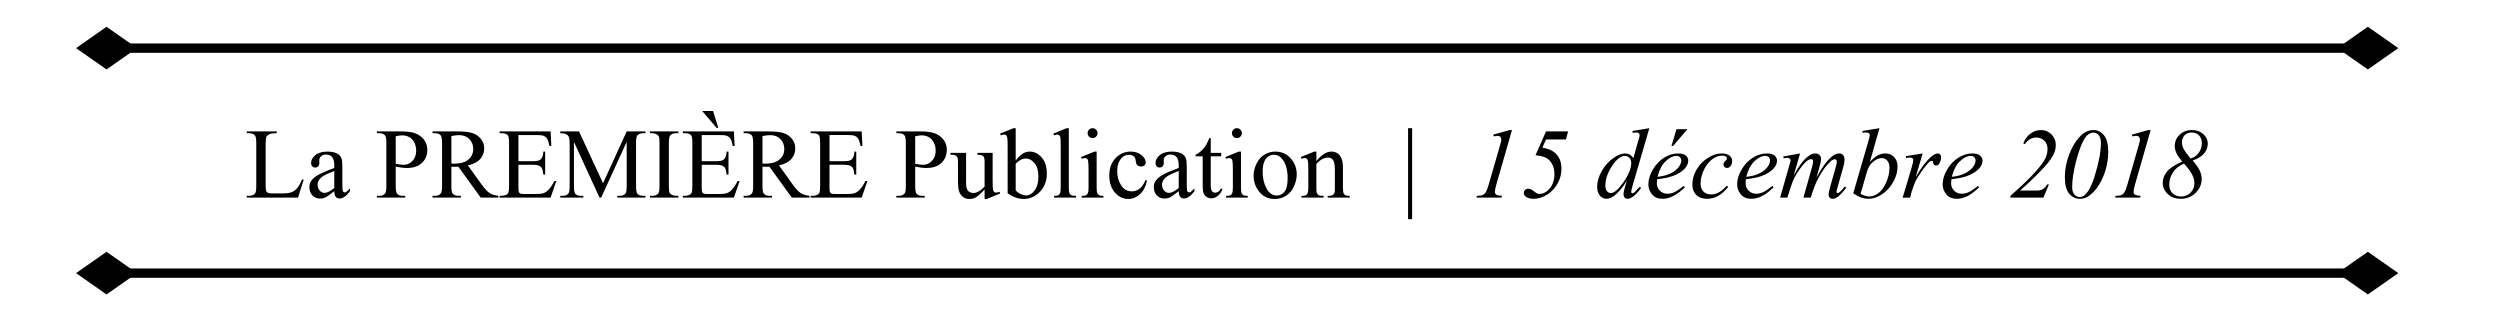
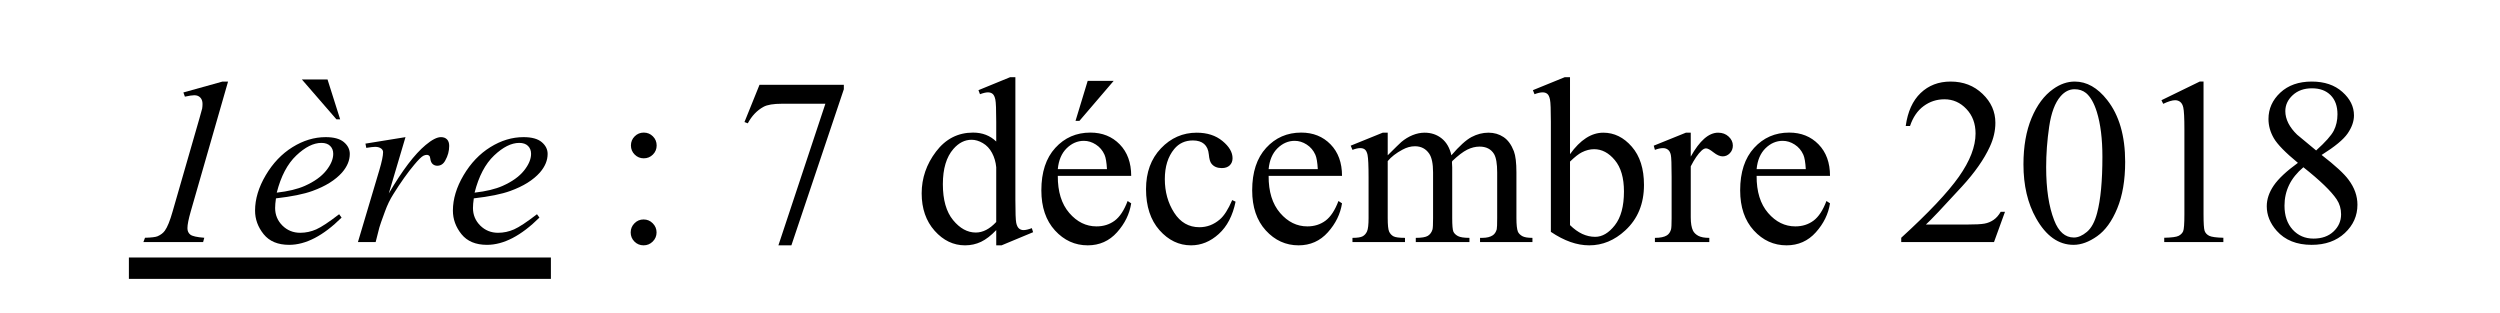
<svg xmlns="http://www.w3.org/2000/svg" version="1.1" viewBox="0.0 0.0 800.0 100.0" fill="none" stroke="none" stroke-linecap="square" stroke-miterlimit="10">
  <clipPath id="p.0">
    <path d="m0 0l800.0 0l0 100.0l-800.0 0l0 -100.0z" clip-rule="nonzero" />
  </clipPath>
  <g clip-path="url(#p.0)">
    <path fill="#000000" fill-opacity="0.0" d="m0 0l800.0 0l0 100.0l-800.0 0z" fill-rule="evenodd" />
-     <path fill="#000000" fill-opacity="0.0" d="m33.908 21.192l717.354 0l0 60.661l-717.354 0z" fill-rule="evenodd" />
-     <path fill="#000000" d="m96.663 57.383l0.516 0.109l-1.812 5.75l-16.406 0l0 -0.578l0.797 0q1.344 0 1.922 -0.875q0.328 -0.5 0.328 -2.312l0 -13.672q0 -1.984 -0.438 -2.484q-0.609 -0.688 -1.812 -0.688l-0.797 0l0 -0.578l9.594 0l0 0.578q-1.688 -0.016 -2.375 0.312q-0.672 0.328 -0.922 0.828q-0.25 0.5 -0.25 2.391l0 13.312q0 1.297 0.25 1.781q0.188 0.328 0.578 0.484q0.391 0.156 2.438 0.156l1.547 0q2.438 0 3.422 -0.359q0.984 -0.359 1.797 -1.266q0.812 -0.922 1.625 -2.891zm10.312 3.797q-2.203 1.703 -2.766 1.969q-0.844 0.391 -1.797 0.391q-1.484 0 -2.453 -1.016q-0.953 -1.016 -0.953 -2.672q0 -1.047 0.469 -1.812q0.641 -1.062 2.219 -2.0q1.594 -0.938 5.281 -2.281l0 -0.562q0 -2.141 -0.688 -2.938q-0.672 -0.797 -1.969 -0.797q-0.984 0 -1.562 0.531q-0.594 0.531 -0.594 1.219l0.031 0.906q0 0.719 -0.375 1.109q-0.359 0.391 -0.953 0.391q-0.578 0 -0.953 -0.406q-0.359 -0.406 -0.359 -1.109q0 -1.344 1.375 -2.469q1.375 -1.125 3.859 -1.125q1.906 0 3.125 0.641q0.922 0.484 1.359 1.516q0.281 0.672 0.281 2.75l0 4.859q0 2.047 0.078 2.516q0.078 0.453 0.25 0.609q0.188 0.156 0.422 0.156q0.25 0 0.438 -0.109q0.328 -0.203 1.266 -1.141l0 0.875q-1.75 2.344 -3.344 2.344q-0.766 0 -1.219 -0.531q-0.453 -0.531 -0.469 -1.812zm0 -1.016l0 -5.453q-2.359 0.938 -3.047 1.328q-1.234 0.688 -1.766 1.438q-0.531 0.75 -0.531 1.641q0 1.125 0.672 1.875q0.672 0.734 1.547 0.734q1.188 0 3.125 -1.562zm19.656 -6.844l0 6.172q0 2.0 0.438 2.484q0.594 0.688 1.797 0.688l0.812 0l0 0.578l-9.078 0l0 -0.578l0.797 0q1.344 0 1.922 -0.875q0.312 -0.484 0.312 -2.297l0 -13.688q0 -2.0 -0.422 -2.484q-0.609 -0.688 -1.812 -0.688l-0.797 0l0 -0.578l7.766 0q2.844 0 4.484 0.594q1.641 0.578 2.766 1.969q1.125 1.391 1.125 3.297q0 2.594 -1.719 4.219q-1.703 1.625 -4.828 1.625q-0.766 0 -1.656 -0.109q-0.891 -0.109 -1.906 -0.328zm0 -0.891q0.828 0.156 1.469 0.234q0.641 0.078 1.094 0.078q1.625 0 2.797 -1.25q1.188 -1.266 1.188 -3.266q0 -1.375 -0.562 -2.547q-0.562 -1.188 -1.594 -1.766q-1.031 -0.594 -2.344 -0.594q-0.797 0 -2.047 0.297l0 8.812zm32.859 10.812l-5.656 0l-7.172 -9.906q-0.797 0.031 -1.297 0.031q-0.203 0 -0.438 0q-0.234 -0.016 -0.484 -0.031l0 6.156q0 2.0 0.438 2.484q0.594 0.688 1.781 0.688l0.828 0l0 0.578l-9.078 0l0 -0.578l0.797 0q1.344 0 1.922 -0.875q0.328 -0.484 0.328 -2.297l0 -13.688q0 -2.0 -0.438 -2.484q-0.609 -0.688 -1.812 -0.688l-0.797 0l0 -0.578l7.719 0q3.375 0 4.969 0.5q1.609 0.484 2.719 1.812q1.125 1.312 1.125 3.141q0 1.953 -1.281 3.391q-1.266 1.438 -3.938 2.031l4.375 6.078q1.5 2.094 2.578 2.781q1.078 0.688 2.812 0.875l0 0.578zm-15.047 -10.891q0.297 0 0.516 0.016q0.219 0 0.359 0q3.031 0 4.562 -1.312q1.547 -1.312 1.547 -3.344q0 -1.984 -1.25 -3.219q-1.234 -1.25 -3.281 -1.25q-0.906 0 -2.453 0.297l0 8.812zm21.453 -9.141l0 8.375l4.656 0q1.812 0 2.422 -0.547q0.812 -0.719 0.906 -2.531l0.578 0l0 7.375l-0.578 0q-0.219 -1.547 -0.438 -1.984q-0.281 -0.547 -0.922 -0.859q-0.641 -0.312 -1.969 -0.312l-4.656 0l0 6.984q0 1.406 0.125 1.719q0.125 0.297 0.438 0.484q0.312 0.172 1.188 0.172l3.594 0q1.797 0 2.609 -0.25q0.812 -0.25 1.562 -0.984q0.969 -0.969 1.984 -2.922l0.625 0l-1.828 5.312l-16.328 0l0 -0.578l0.75 0q0.75 0 1.422 -0.359q0.5 -0.25 0.672 -0.75q0.188 -0.5 0.188 -2.047l0 -13.766q0 -2.016 -0.406 -2.484q-0.562 -0.625 -1.875 -0.625l-0.75 0l0 -0.578l16.328 0l0.234 4.641l-0.609 0q-0.328 -1.672 -0.734 -2.297q-0.391 -0.625 -1.172 -0.953q-0.625 -0.234 -2.203 -0.234l-5.812 0zm25.953 20.031l-8.188 -17.828l0 14.156q0 1.953 0.422 2.438q0.578 0.656 1.828 0.656l0.75 0l0 0.578l-7.375 0l0 -0.578l0.75 0q1.344 0 1.906 -0.812q0.344 -0.5 0.344 -2.281l0 -13.844q0 -1.406 -0.312 -2.031q-0.219 -0.453 -0.812 -0.75q-0.578 -0.312 -1.875 -0.312l0 -0.578l6.0 0l7.688 16.578l7.562 -16.578l6.0 0l0 0.578l-0.734 0q-1.359 0 -1.922 0.812q-0.344 0.5 -0.344 2.281l0 13.844q0 1.953 0.438 2.438q0.578 0.656 1.828 0.656l0.734 0l0 0.578l-9.0 0l0 -0.578l0.75 0q1.359 0 1.906 -0.812q0.344 -0.5 0.344 -2.281l0 -14.156l-8.172 17.828l-0.516 0zm25.234 -0.578l0 0.578l-9.078 0l0 -0.578l0.75 0q1.312 0 1.906 -0.766q0.375 -0.5 0.375 -2.406l0 -13.688q0 -1.609 -0.203 -2.125q-0.156 -0.391 -0.641 -0.672q-0.688 -0.375 -1.438 -0.375l-0.75 0l0 -0.578l9.078 0l0 0.578l-0.766 0q-1.297 0 -1.891 0.766q-0.391 0.5 -0.391 2.406l0 13.688q0 1.609 0.203 2.125q0.156 0.391 0.656 0.672q0.672 0.375 1.422 0.375l0.766 0zm7.469 -19.453l0 8.375l4.656 0q1.812 0 2.422 -0.547q0.812 -0.719 0.906 -2.531l0.578 0l0 7.375l-0.578 0q-0.219 -1.547 -0.438 -1.984q-0.281 -0.547 -0.922 -0.859q-0.641 -0.312 -1.969 -0.312l-4.656 0l0 6.984q0 1.406 0.125 1.719q0.125 0.297 0.438 0.484q0.312 0.172 1.188 0.172l3.594 0q1.797 0 2.609 -0.25q0.812 -0.25 1.562 -0.984q0.969 -0.969 1.984 -2.922l0.625 0l-1.828 5.312l-16.328 0l0 -0.578l0.75 0q0.75 0 1.422 -0.359q0.5 -0.25 0.672 -0.75q0.188 -0.5 0.188 -2.047l0 -13.766q0 -2.016 -0.406 -2.484q-0.562 -0.625 -1.875 -0.625l-0.75 0l0 -0.578l16.328 0l0.234 4.641l-0.609 0q-0.328 -1.672 -0.734 -2.297q-0.391 -0.625 -1.172 -0.953q-0.625 -0.234 -2.203 -0.234l-5.812 0zm0.156 -7.688l3.484 0l1.656 5.391l-0.547 0l-4.594 -5.391zm34.328 27.719l-5.656 0l-7.172 -9.906q-0.797 0.031 -1.297 0.031q-0.203 0 -0.438 0q-0.234 -0.016 -0.484 -0.031l0 6.156q0 2.0 0.438 2.484q0.594 0.688 1.781 0.688l0.828 0l0 0.578l-9.078 0l0 -0.578l0.797 0q1.344 0 1.922 -0.875q0.328 -0.484 0.328 -2.297l0 -13.688q0 -2.0 -0.438 -2.484q-0.609 -0.688 -1.812 -0.688l-0.797 0l0 -0.578l7.719 0q3.375 0 4.969 0.5q1.609 0.484 2.719 1.812q1.125 1.312 1.125 3.141q0 1.953 -1.281 3.391q-1.266 1.438 -3.938 2.031l4.375 6.078q1.5 2.094 2.578 2.781q1.078 0.688 2.812 0.875l0 0.578zm-15.047 -10.891q0.297 0 0.516 0.016q0.219 0 0.359 0q3.031 0 4.562 -1.312q1.547 -1.312 1.547 -3.344q0 -1.984 -1.25 -3.219q-1.234 -1.25 -3.281 -1.25q-0.906 0 -2.453 0.297l0 8.812zm21.453 -9.141l0 8.375l4.656 0q1.812 0 2.422 -0.547q0.812 -0.719 0.906 -2.531l0.578 0l0 7.375l-0.578 0q-0.219 -1.547 -0.438 -1.984q-0.281 -0.547 -0.922 -0.859q-0.641 -0.312 -1.969 -0.312l-4.656 0l0 6.984q0 1.406 0.125 1.719q0.125 0.297 0.438 0.484q0.312 0.172 1.188 0.172l3.594 0q1.797 0 2.609 -0.25q0.812 -0.25 1.562 -0.984q0.969 -0.969 1.984 -2.922l0.625 0l-1.828 5.312l-16.328 0l0 -0.578l0.75 0q0.75 0 1.422 -0.359q0.5 -0.25 0.672 -0.75q0.188 -0.5 0.188 -2.047l0 -13.766q0 -2.016 -0.406 -2.484q-0.562 -0.625 -1.875 -0.625l-0.75 0l0 -0.578l16.328 0l0.234 4.641l-0.609 0q-0.328 -1.672 -0.734 -2.297q-0.391 -0.625 -1.172 -0.953q-0.625 -0.234 -2.203 -0.234l-5.812 0zm27.422 10.109l0 6.172q0 2.0 0.438 2.484q0.594 0.688 1.797 0.688l0.812 0l0 0.578l-9.078 0l0 -0.578l0.797 0q1.344 0 1.922 -0.875q0.312 -0.484 0.312 -2.297l0 -13.688q0 -2.0 -0.422 -2.484q-0.609 -0.688 -1.812 -0.688l-0.797 0l0 -0.578l7.766 0q2.844 0 4.484 0.594q1.641 0.578 2.766 1.969q1.125 1.391 1.125 3.297q0 2.594 -1.719 4.219q-1.703 1.625 -4.828 1.625q-0.766 0 -1.656 -0.109q-0.891 -0.109 -1.906 -0.328zm0 -0.891q0.828 0.156 1.469 0.234q0.641 0.078 1.094 0.078q1.625 0 2.797 -1.25q1.188 -1.266 1.188 -3.266q0 -1.375 -0.562 -2.547q-0.562 -1.188 -1.594 -1.766q-1.031 -0.594 -2.344 -0.594q-0.797 0 -2.047 0.297l0 8.812zm24.781 -3.5l0 8.672q0 2.484 0.109 3.047q0.125 0.547 0.375 0.766q0.266 0.219 0.609 0.219q0.484 0 1.094 -0.266l0.219 0.547l-4.281 1.766l-0.703 0l0 -3.031q-1.844 2.0 -2.812 2.516q-0.969 0.516 -2.047 0.516q-1.203 0 -2.094 -0.688q-0.875 -0.703 -1.219 -1.797q-0.344 -1.094 -0.344 -3.094l0 -6.391q0 -1.016 -0.219 -1.406q-0.219 -0.391 -0.656 -0.594q-0.422 -0.219 -1.547 -0.203l0 -0.578l5.016 0l0 9.578q0 2.0 0.688 2.625q0.703 0.625 1.688 0.625q0.672 0 1.516 -0.422q0.859 -0.422 2.031 -1.609l0 -8.109q0 -1.219 -0.453 -1.641q-0.438 -0.438 -1.844 -0.469l0 -0.578l4.875 0zm7.375 2.469q2.078 -2.891 4.484 -2.891q2.203 0 3.844 1.891q1.641 1.875 1.641 5.141q0 3.812 -2.531 6.141q-2.172 2.0 -4.844 2.0q-1.25 0 -2.547 -0.453q-1.281 -0.453 -2.625 -1.359l0 -14.828q0 -2.438 -0.125 -3.0q-0.109 -0.562 -0.359 -0.766q-0.25 -0.203 -0.625 -0.203q-0.438 0 -1.094 0.25l-0.219 -0.547l4.297 -1.75l0.703 0l0 10.375zm0 1.0l0 8.562q0.797 0.781 1.641 1.188q0.859 0.391 1.75 0.391q1.422 0 2.641 -1.562q1.234 -1.562 1.234 -4.547q0 -2.75 -1.234 -4.219q-1.219 -1.484 -2.781 -1.484q-0.828 0 -1.656 0.422q-0.625 0.312 -1.594 1.25zm17.0 -11.375l0 18.984q0 1.344 0.188 1.781q0.203 0.438 0.609 0.672q0.406 0.219 1.516 0.219l0 0.562l-7.016 0l0 -0.562q0.984 0 1.344 -0.203q0.359 -0.203 0.562 -0.672q0.203 -0.469 0.203 -1.797l0 -13.0q0 -2.422 -0.109 -2.969q-0.109 -0.562 -0.359 -0.766q-0.234 -0.203 -0.609 -0.203q-0.406 0 -1.031 0.25l-0.266 -0.547l4.266 -1.75l0.703 0zm7.609 0q0.656 0 1.109 0.469q0.469 0.453 0.469 1.109q0 0.656 -0.469 1.125q-0.453 0.469 -1.109 0.469q-0.656 0 -1.125 -0.469q-0.469 -0.469 -0.469 -1.125q0 -0.656 0.453 -1.109q0.469 -0.469 1.141 -0.469zm1.297 7.484l0 11.5q0 1.344 0.188 1.797q0.203 0.438 0.578 0.656q0.391 0.219 1.406 0.219l0 0.562l-6.953 0l0 -0.562q1.047 0 1.406 -0.203q0.359 -0.203 0.562 -0.672q0.219 -0.469 0.219 -1.797l0 -5.516q0 -2.328 -0.141 -3.016q-0.109 -0.5 -0.344 -0.688q-0.234 -0.203 -0.641 -0.203q-0.438 0 -1.062 0.234l-0.219 -0.562l4.312 -1.75l0.688 0zm16.109 9.297q-0.578 2.828 -2.266 4.359q-1.688 1.516 -3.734 1.516q-2.438 0 -4.25 -2.047q-1.812 -2.047 -1.812 -5.531q0 -3.375 2.0 -5.484q2.016 -2.109 4.828 -2.109q2.109 0 3.469 1.125q1.359 1.109 1.359 2.312q0 0.594 -0.391 0.969q-0.375 0.359 -1.062 0.359q-0.922 0 -1.391 -0.594q-0.266 -0.328 -0.359 -1.25q-0.078 -0.922 -0.625 -1.406q-0.547 -0.469 -1.516 -0.469q-1.562 0 -2.516 1.156q-1.266 1.531 -1.266 4.047q0 2.562 1.25 4.531q1.266 1.953 3.406 1.953q1.531 0 2.75 -1.047q0.859 -0.719 1.672 -2.609l0.453 0.219zm10.156 3.375q-2.203 1.703 -2.766 1.969q-0.844 0.391 -1.797 0.391q-1.484 0 -2.453 -1.016q-0.953 -1.016 -0.953 -2.672q0 -1.047 0.469 -1.812q0.641 -1.062 2.219 -2.0q1.594 -0.938 5.281 -2.281l0 -0.562q0 -2.141 -0.688 -2.938q-0.672 -0.797 -1.969 -0.797q-0.984 0 -1.562 0.531q-0.594 0.531 -0.594 1.219l0.031 0.906q0 0.719 -0.375 1.109q-0.359 0.391 -0.953 0.391q-0.578 0 -0.953 -0.406q-0.359 -0.406 -0.359 -1.109q0 -1.344 1.375 -2.469q1.375 -1.125 3.859 -1.125q1.906 0 3.125 0.641q0.922 0.484 1.359 1.516q0.281 0.672 0.281 2.75l0 4.859q0 2.047 0.078 2.516q0.078 0.453 0.25 0.609q0.188 0.156 0.422 0.156q0.25 0 0.438 -0.109q0.328 -0.203 1.266 -1.141l0 0.875q-1.75 2.344 -3.344 2.344q-0.766 0 -1.219 -0.531q-0.453 -0.531 -0.469 -1.812zm0 -1.016l0 -5.453q-2.359 0.938 -3.047 1.328q-1.234 0.688 -1.766 1.438q-0.531 0.75 -0.531 1.641q0 1.125 0.672 1.875q0.672 0.734 1.547 0.734q1.188 0 3.125 -1.562zm10.25 -15.938l0 4.703l3.344 0l0 1.094l-3.344 0l0 9.281q0 1.391 0.391 1.875q0.406 0.484 1.031 0.484q0.516 0 1.0 -0.312q0.484 -0.328 0.75 -0.953l0.609 0q-0.547 1.531 -1.547 2.312q-1.0 0.766 -2.062 0.766q-0.719 0 -1.406 -0.391q-0.688 -0.406 -1.016 -1.141q-0.328 -0.75 -0.328 -2.297l0 -9.625l-2.266 0l0 -0.516q0.859 -0.344 1.75 -1.156q0.906 -0.828 1.609 -1.953q0.359 -0.594 1.0 -2.172l0.484 0zm8.375 -3.203q0.656 0 1.109 0.469q0.469 0.453 0.469 1.109q0 0.656 -0.469 1.125q-0.453 0.469 -1.109 0.469q-0.656 0 -1.125 -0.469q-0.469 -0.469 -0.469 -1.125q0 -0.656 0.453 -1.109q0.469 -0.469 1.141 -0.469zm1.297 7.484l0 11.5q0 1.344 0.188 1.797q0.203 0.438 0.578 0.656q0.391 0.219 1.406 0.219l0 0.562l-6.953 0l0 -0.562q1.047 0 1.406 -0.203q0.359 -0.203 0.562 -0.672q0.219 -0.469 0.219 -1.797l0 -5.516q0 -2.328 -0.141 -3.016q-0.109 -0.5 -0.344 -0.688q-0.234 -0.203 -0.641 -0.203q-0.438 0 -1.062 0.234l-0.219 -0.562l4.312 -1.75l0.688 0zm10.953 0q3.25 0 5.219 2.469q1.672 2.109 1.672 4.844q0 1.922 -0.922 3.891q-0.922 1.969 -2.547 2.969q-1.609 1.0 -3.594 1.0q-3.234 0 -5.141 -2.578q-1.609 -2.172 -1.609 -4.875q0 -1.969 0.969 -3.906q0.984 -1.953 2.578 -2.875q1.594 -0.938 3.375 -0.938zm-0.484 1.016q-0.828 0 -1.672 0.5q-0.828 0.484 -1.344 1.719q-0.516 1.234 -0.516 3.172q0 3.125 1.234 5.391q1.25 2.266 3.281 2.266q1.516 0 2.5 -1.25q0.984 -1.25 0.984 -4.297q0 -3.812 -1.641 -6.0q-1.109 -1.5 -2.828 -1.5zm13.656 2.016q2.516 -3.031 4.797 -3.031q1.172 0 2.016 0.594q0.844 0.578 1.344 1.922q0.344 0.938 0.344 2.875l0 6.109q0 1.359 0.219 1.844q0.172 0.391 0.547 0.609q0.391 0.219 1.422 0.219l0 0.562l-7.078 0l0 -0.562l0.297 0q1.0 0 1.391 -0.297q0.406 -0.312 0.562 -0.906q0.062 -0.234 0.062 -1.469l0 -5.859q0 -1.953 -0.516 -2.828q-0.5 -0.891 -1.703 -0.891q-1.859 0 -3.703 2.031l0 7.547q0 1.453 0.172 1.797q0.219 0.453 0.594 0.672q0.391 0.203 1.562 0.203l0 0.562l-7.078 0l0 -0.562l0.312 0q1.094 0 1.469 -0.547q0.391 -0.562 0.391 -2.125l0 -5.312q0 -2.578 -0.125 -3.141q-0.109 -0.562 -0.359 -0.766q-0.234 -0.203 -0.641 -0.203q-0.438 0 -1.047 0.234l-0.234 -0.562l4.312 -1.75l0.672 0l0 3.031zm30.641 -10.516l0 29.125l-1.297 0l0 -29.125l1.297 0z" fill-rule="nonzero" />
-     <path fill="#000000" d="m483.835 41.617l-5.031 17.516q-0.438 1.547 -0.438 2.234q0 0.578 0.391 0.891q0.406 0.297 1.875 0.406l-0.156 0.578l-8.047 0l0.219 -0.578q1.281 -0.031 1.688 -0.203q0.656 -0.281 0.984 -0.75q0.516 -0.719 1.047 -2.578l3.625 -12.578q0.328 -1.141 0.359 -1.312q0.047 -0.312 0.047 -0.609q0 -0.547 -0.297 -0.859q-0.297 -0.312 -0.812 -0.312q-0.406 0 -1.266 0.188l-0.203 -0.562l5.266 -1.469l0.75 0zm10.891 0.438l7.078 0l-0.719 2.578l-6.359 0l-1.172 2.609q2.531 0.406 3.938 1.578q2.172 1.828 2.172 5.109q0 2.172 -0.812 3.938q-0.797 1.75 -1.969 2.938q-1.156 1.188 -2.484 1.875q-1.812 0.938 -3.656 0.938q-1.578 0 -2.5 -0.688q-0.625 -0.469 -0.625 -1.188q0 -0.562 0.406 -0.953q0.406 -0.406 1.0 -0.406q0.828 0 1.844 0.828q0.625 0.516 1.031 0.688q0.328 0.141 0.781 0.141q1.766 0 3.25 -1.75q1.484 -1.766 1.484 -4.578q0 -1.953 -0.797 -3.328q-0.781 -1.375 -2.0 -1.938q-1.219 -0.562 -3.25 -0.781l3.359 -7.609zm33.062 -1.031l-5.375 18.438q-0.438 1.5 -0.438 1.969q0 0.156 0.125 0.297q0.141 0.141 0.281 0.141q0.203 0 0.484 -0.203q0.531 -0.375 1.781 -1.875l0.531 0.328q-1.125 1.562 -2.281 2.531q-1.141 0.969 -2.141 0.969q-0.531 0 -0.875 -0.375q-0.344 -0.375 -0.344 -1.062q0 -0.891 0.469 -2.391l0.609 -1.938q-2.266 3.5 -4.125 4.844q-1.281 0.922 -2.453 0.922q-1.188 0 -2.078 -1.047q-0.875 -1.062 -0.875 -2.875q0 -2.328 1.484 -4.969q1.484 -2.641 3.922 -4.297q1.922 -1.328 3.531 -1.328q0.844 0 1.453 0.344q0.609 0.344 1.203 1.141l1.531 -5.438q0.172 -0.578 0.281 -0.922q0.188 -0.625 0.188 -1.031q0 -0.328 -0.234 -0.547q-0.328 -0.266 -0.844 -0.266q-0.359 0 -1.188 0.109l0 -0.578l5.375 -0.891zm-5.797 11.094q0 -1.0 -0.578 -1.609q-0.578 -0.609 -1.469 -0.609q-1.969 0 -4.109 3.25q-2.125 3.25 -2.125 6.219q0 1.172 0.516 1.797q0.516 0.609 1.234 0.609q1.625 0 4.078 -3.516q2.453 -3.516 2.453 -6.141zm8.297 5.234q-0.109 0.781 -0.109 1.297q0 1.391 0.984 2.375q0.984 0.969 2.391 0.969q1.125 0 2.156 -0.453q1.047 -0.469 3.094 -2.047l0.328 0.453q-3.703 3.672 -7.062 3.672q-2.281 0 -3.438 -1.438q-1.156 -1.438 -1.156 -3.172q0 -2.328 1.438 -4.766q1.438 -2.438 3.609 -3.781q2.172 -1.359 4.469 -1.359q1.656 0 2.453 0.672q0.797 0.672 0.797 1.594q0 1.297 -1.031 2.484q-1.359 1.547 -4.0 2.5q-1.75 0.641 -4.922 1.0zm0.109 -0.766q2.312 -0.266 3.766 -0.906q1.922 -0.859 2.875 -2.047q0.969 -1.203 0.969 -2.281q0 -0.656 -0.422 -1.062q-0.406 -0.406 -1.172 -0.406q-1.594 0 -3.391 1.703q-1.781 1.688 -2.625 5.0zm9.594 -15.25l-4.594 5.359l-0.531 0l1.609 -5.359l3.516 0zm13.047 18.5q-1.625 1.953 -3.281 2.875q-1.656 0.906 -3.5 0.906q-2.219 0 -3.469 -1.25q-1.234 -1.25 -1.234 -3.359q0 -2.391 1.328 -4.703q1.344 -2.312 3.594 -3.75q2.266 -1.453 4.438 -1.453q1.703 0 2.547 0.719q0.844 0.703 0.844 1.734q0 0.969 -0.594 1.656q-0.438 0.531 -1.078 0.531q-0.484 0 -0.812 -0.312q-0.312 -0.312 -0.312 -0.781q0 -0.297 0.109 -0.547q0.125 -0.25 0.484 -0.594q0.375 -0.359 0.453 -0.516q0.078 -0.156 0.078 -0.328q0 -0.328 -0.297 -0.547q-0.453 -0.312 -1.281 -0.312q-1.531 0 -3.031 1.078q-1.5 1.078 -2.562 3.062q-1.281 2.406 -1.281 4.812q0 1.594 0.906 2.531q0.906 0.922 2.469 0.922q1.203 0 2.375 -0.594q1.188 -0.609 2.656 -2.188l0.453 0.406zm5.656 -2.484q-0.109 0.781 -0.109 1.297q0 1.391 0.984 2.375q0.984 0.969 2.391 0.969q1.125 0 2.156 -0.453q1.047 -0.469 3.094 -2.047l0.328 0.453q-3.703 3.672 -7.062 3.672q-2.281 0 -3.438 -1.438q-1.156 -1.438 -1.156 -3.172q0 -2.328 1.438 -4.766q1.438 -2.438 3.609 -3.781q2.172 -1.359 4.469 -1.359q1.656 0 2.453 0.672q0.797 0.672 0.797 1.594q0 1.297 -1.031 2.484q-1.359 1.547 -4.0 2.5q-1.75 0.641 -4.922 1.0zm0.109 -0.766q2.312 -0.266 3.766 -0.906q1.922 -0.859 2.875 -2.047q0.969 -1.203 0.969 -2.281q0 -0.656 -0.422 -1.062q-0.406 -0.406 -1.172 -0.406q-1.594 0 -3.391 1.703q-1.781 1.688 -2.625 5.0zm17.219 -7.484l-2.031 7.047q1.359 -2.484 2.312 -3.734q1.484 -1.938 2.891 -2.812q0.828 -0.5 1.734 -0.5q0.781 0 1.297 0.5q0.516 0.5 0.516 1.281q0 0.766 -0.359 2.0l-1.109 3.969q2.547 -4.766 4.828 -6.688q1.266 -1.062 2.5 -1.062q0.719 0 1.172 0.5q0.469 0.484 0.469 1.516q0 0.906 -0.281 1.922l-1.719 6.078q-0.562 1.984 -0.562 2.203q0 0.219 0.141 0.375q0.094 0.109 0.25 0.109q0.156 0 0.547 -0.297q0.891 -0.688 1.672 -1.812l0.516 0.328q-0.391 0.625 -1.391 1.719q-0.984 1.094 -1.688 1.484q-0.703 0.391 -1.297 0.391q-0.547 0 -0.922 -0.375q-0.359 -0.375 -0.359 -0.922q0 -0.75 0.641 -3.016l1.422 -5.016q0.484 -1.734 0.516 -1.922q0.047 -0.297 0.047 -0.578q0 -0.391 -0.172 -0.609q-0.188 -0.219 -0.422 -0.219q-0.656 0 -1.391 0.672q-2.156 1.984 -4.031 5.562q-1.234 2.359 -2.312 6.047l-2.359 0l2.672 -9.453q0.438 -1.531 0.438 -2.047q0 -0.422 -0.172 -0.625q-0.172 -0.203 -0.422 -0.203q-0.516 0 -1.094 0.375q-0.938 0.609 -2.422 2.609q-1.469 2.0 -2.281 3.828q-0.391 0.859 -1.859 5.516l-2.312 0l2.891 -10.125l0.375 -1.312q0.109 -0.297 0.109 -0.438q0 -0.344 -0.312 -0.609q-0.312 -0.281 -0.797 -0.281q-0.203 0 -1.125 0.188l-0.141 -0.578l5.391 -0.984zm25.406 -8.078l-3.078 10.797q1.5 -1.562 2.609 -2.141q1.125 -0.578 2.344 -0.578q1.719 0 2.812 1.141q1.094 1.141 1.094 3.094q0 2.516 -1.438 5.016q-1.438 2.484 -3.609 3.875q-2.172 1.391 -4.281 1.391q-2.359 0 -4.844 -1.766l4.75 -16.359q0.547 -1.891 0.547 -2.219q0 -0.406 -0.25 -0.609q-0.359 -0.281 -1.062 -0.281q-0.328 0 -1.0 0.109l0 -0.594l5.406 -0.875zm-6.047 21.0q1.562 0.859 2.75 0.859q1.375 0 2.844 -1.0q1.484 -1.016 2.562 -3.406q1.094 -2.391 1.094 -4.828q0 -1.438 -0.719 -2.25q-0.703 -0.812 -1.672 -0.812q-1.453 0 -2.844 1.172q-1.391 1.156 -1.984 3.234l-2.031 7.031zm14.484 -12.047l5.391 -0.875l-2.25 7.594q2.734 -4.672 4.969 -6.531q1.266 -1.062 2.062 -1.062q0.516 0 0.812 0.312q0.297 0.297 0.297 0.875q0 1.031 -0.531 1.969q-0.375 0.703 -1.078 0.703q-0.359 0 -0.625 -0.234q-0.25 -0.234 -0.312 -0.719q-0.031 -0.297 -0.141 -0.391q-0.125 -0.125 -0.297 -0.125q-0.266 0 -0.5 0.125q-0.406 0.219 -1.234 1.219q-1.297 1.531 -2.812 3.969q-0.656 1.031 -1.125 2.328q-0.656 1.781 -0.75 2.141l-0.5 1.969l-2.391 0l2.891 -9.703q0.5 -1.688 0.5 -2.406q0 -0.281 -0.234 -0.469q-0.312 -0.25 -0.828 -0.25q-0.328 0 -1.203 0.141l-0.109 -0.578zm14.594 7.375q-0.109 0.781 -0.109 1.297q0 1.391 0.984 2.375q0.984 0.969 2.391 0.969q1.125 0 2.156 -0.453q1.047 -0.469 3.094 -2.047l0.328 0.453q-3.703 3.672 -7.062 3.672q-2.281 0 -3.438 -1.438q-1.156 -1.438 -1.156 -3.172q0 -2.328 1.438 -4.766q1.438 -2.438 3.609 -3.781q2.172 -1.359 4.469 -1.359q1.656 0 2.453 0.672q0.797 0.672 0.797 1.594q0 1.297 -1.031 2.484q-1.359 1.547 -4.0 2.5q-1.75 0.641 -4.922 1.0zm0.109 -0.766q2.312 -0.266 3.766 -0.906q1.922 -0.859 2.875 -2.047q0.969 -1.203 0.969 -2.281q0 -0.656 -0.422 -1.062q-0.406 -0.406 -1.172 -0.406q-1.594 0 -3.391 1.703q-1.781 1.688 -2.625 5.0zm29.328 6.656l-10.547 0l0 -0.578q8.062 -7.062 10.656 -11.078q1.203 -1.859 1.203 -3.906q0 -1.625 -1.0 -2.641q-1.0 -1.031 -2.594 -1.031q-2.203 0 -3.625 2.109l-0.547 -0.25q0.797 -2.016 2.328 -3.125q1.531 -1.125 3.312 -1.125q2.016 0 3.391 1.391q1.375 1.375 1.375 3.344q0 1.375 -0.484 2.547q-0.75 1.828 -2.766 4.094q-3.062 3.469 -8.172 7.984l5.312 0q1.281 0 2.109 -0.531q0.828 -0.531 1.188 -1.422l0.625 0l-1.766 4.219zm16.016 -21.625q2.0 0 3.359 1.672q1.375 1.672 1.375 5.281q0 3.094 -1.016 6.312q-1.016 3.219 -2.859 5.578q-1.469 1.859 -3.078 2.688q-0.938 0.469 -2.172 0.469q-2.031 0 -3.406 -1.672q-1.359 -1.672 -1.359 -5.297q0 -3.578 1.375 -7.188q1.609 -4.219 4.109 -6.406q1.641 -1.438 3.672 -1.438zm0.016 0.812q-0.906 0 -1.844 0.719q-0.922 0.703 -1.922 2.953q-0.984 2.25 -1.891 5.797q-1.172 4.641 -1.172 7.906q0 1.625 0.703 2.438q0.703 0.797 1.703 0.797q0.953 0 1.625 -0.625q1.797 -1.688 3.078 -5.766q2.078 -6.672 2.078 -10.844q0 -1.734 -0.703 -2.547q-0.703 -0.828 -1.656 -0.828zm18.281 -0.812l-5.031 17.516q-0.438 1.547 -0.438 2.234q0 0.578 0.391 0.891q0.406 0.297 1.875 0.406l-0.156 0.578l-8.047 0l0.219 -0.578q1.281 -0.031 1.688 -0.203q0.656 -0.281 0.984 -0.75q0.516 -0.719 1.047 -2.578l3.625 -12.578q0.328 -1.141 0.359 -1.312q0.047 -0.312 0.047 -0.609q0 -0.547 -0.297 -0.859q-0.297 -0.312 -0.812 -0.312q-0.406 0 -1.266 0.188l-0.203 -0.562l5.266 -1.469l0.75 0zm13.438 9.766q1.5 1.625 2.188 3.047q0.703 1.422 0.703 2.844q0 2.547 -1.938 4.453q-1.938 1.891 -4.781 1.891q-2.547 0 -4.156 -1.547q-1.594 -1.547 -1.594 -3.609q0 -1.766 1.297 -3.469q1.312 -1.703 4.938 -3.281q-1.391 -1.703 -1.891 -2.812q-0.484 -1.109 -0.484 -2.203q0 -2.078 1.547 -3.578q1.562 -1.5 3.922 -1.5q2.25 0 3.672 1.297q1.422 1.297 1.422 3.031q0 1.719 -1.156 3.125q-1.141 1.406 -3.688 2.312zm-0.609 -0.656q1.688 -0.578 2.609 -1.891q0.938 -1.312 0.938 -3.016q0 -1.594 -0.906 -2.5q-0.891 -0.922 -2.344 -0.922q-1.391 0 -2.25 0.875q-0.859 0.875 -0.859 2.266q0 1.047 0.453 1.938q0.656 1.312 2.359 3.25zm-2.156 1.625q-2.328 0.969 -3.531 2.812q-1.188 1.828 -1.188 3.938q0 1.703 1.047 2.75q1.062 1.031 2.781 1.031q1.781 0 3.0 -1.25q1.219 -1.25 1.219 -2.984q0 -1.312 -0.719 -2.75q-0.703 -1.453 -2.609 -3.547z" fill-rule="nonzero" />
-     <path fill="#000000" fill-opacity="0.0" d="m24.342 87.399l743.118 0" fill-rule="evenodd" />
-     <path stroke="#000000" stroke-width="3.0" stroke-linejoin="round" stroke-linecap="butt" d="m41.226 87.399l709.348 0" fill-rule="evenodd" />
-     <path fill="#000000" stroke="#000000" stroke-width="3.0" stroke-linecap="butt" d="m41.226 87.399l-7.135 -4.996l-7.135 4.996l7.135 4.996z" fill-rule="evenodd" />
-     <path fill="#000000" stroke="#000000" stroke-width="3.0" stroke-linecap="butt" d="m750.575 87.399l7.135 4.996l7.135 -4.996l-7.135 -4.996z" fill-rule="evenodd" />
-     <path fill="#000000" fill-opacity="0.0" d="m24.342 15.399l743.118 0" fill-rule="evenodd" />
-     <path stroke="#000000" stroke-width="3.0" stroke-linejoin="round" stroke-linecap="butt" d="m41.226 15.399l709.348 0" fill-rule="evenodd" />
-     <path fill="#000000" stroke="#000000" stroke-width="3.0" stroke-linecap="butt" d="m41.226 15.399l-7.135 -4.996l-7.135 4.996l7.135 4.996z" fill-rule="evenodd" />
-     <path fill="#000000" stroke="#000000" stroke-width="3.0" stroke-linecap="butt" d="m750.575 15.399l7.135 4.996l7.135 -4.996l-7.135 -4.996z" fill-rule="evenodd" />
+     <path fill="#000000" fill-opacity="0.0" d="m0 6.283l800.0 0l0 87.433l-800.0 0z" fill-rule="evenodd" />
+     <path fill="#000000" d="m72.979 26.101l-11.953 41.594q-1.047 3.672 -1.047 5.312q0 1.375 0.953 2.094q0.953 0.719 4.438 0.984l-0.375 1.375l-19.109 0l0.516 -1.375q3.047 -0.078 4.016 -0.484q1.547 -0.672 2.328 -1.781q1.234 -1.703 2.484 -6.125l8.609 -29.875q0.781 -2.703 0.859 -3.109q0.109 -0.75 0.109 -1.453q0 -1.297 -0.703 -2.031q-0.703 -0.75 -1.922 -0.75q-0.969 0 -3.016 0.453l-0.484 -1.344l12.516 -3.484l1.781 0zm15.328 37.375q-0.266 1.844 -0.266 3.078q0 3.297 2.328 5.625q2.344 2.312 5.688 2.312q2.672 0 5.141 -1.094q2.469 -1.094 7.328 -4.844l0.781 1.078q-8.797 8.719 -16.781 8.719q-5.406 0 -8.156 -3.406q-2.75 -3.422 -2.75 -7.547q0 -5.531 3.406 -11.312q3.422 -5.797 8.578 -9.0q5.156 -3.203 10.609 -3.203q3.938 0 5.828 1.594q1.891 1.594 1.891 3.781q0 3.078 -2.438 5.906q-3.234 3.672 -9.5 5.938q-4.156 1.516 -11.688 2.375zm0.25 -1.828q5.5 -0.625 8.953 -2.156q4.562 -2.031 6.844 -4.875q2.281 -2.844 2.281 -5.391q0 -1.562 -0.984 -2.531q-0.984 -0.969 -2.797 -0.969q-3.797 0 -8.047 4.031q-4.25 4.031 -6.25 11.891zm16.25 -36.219l4.047 12.766l-1.188 0l-11.062 -12.766l8.203 0zm12.139 20.531l12.812 -2.078l-5.344 18.031q6.484 -11.094 11.797 -15.516q3.0 -2.516 4.891 -2.516q1.234 0 1.938 0.719q0.703 0.719 0.703 2.094q0 2.453 -1.266 4.672q-0.891 1.672 -2.562 1.672q-0.844 0 -1.469 -0.547q-0.609 -0.562 -0.75 -1.719q-0.078 -0.703 -0.344 -0.922q-0.297 -0.297 -0.703 -0.297q-0.625 0 -1.188 0.297q-0.953 0.516 -2.922 2.891q-3.078 3.641 -6.688 9.422q-1.562 2.453 -2.672 5.531q-1.562 4.234 -1.781 5.094l-1.188 4.672l-5.672 0l6.859 -23.047q1.188 -4.0 1.188 -5.719q0 -0.656 -0.547 -1.109q-0.75 -0.594 -1.969 -0.594q-0.781 0 -2.859 0.328l-0.266 -1.359zm34.67 17.516q-0.266 1.844 -0.266 3.078q0 3.297 2.328 5.625q2.344 2.312 5.688 2.312q2.672 0 5.141 -1.094q2.469 -1.094 7.328 -4.844l0.781 1.078q-8.797 8.719 -16.781 8.719q-5.406 0 -8.156 -3.406q-2.75 -3.422 -2.75 -7.547q0 -5.531 3.406 -11.312q3.422 -5.797 8.578 -9.0q5.156 -3.203 10.609 -3.203q3.938 0 5.828 1.594q1.891 1.594 1.891 3.781q0 3.078 -2.438 5.906q-3.234 3.672 -9.5 5.938q-4.156 1.516 -11.688 2.375zm0.25 -1.828q5.5 -0.625 8.953 -2.156q4.562 -2.031 6.844 -4.875q2.281 -2.844 2.281 -5.391q0 -1.562 -0.984 -2.531q-0.984 -0.969 -2.797 -0.969q-3.797 0 -8.047 4.031q-4.25 4.031 -6.25 11.891z" fill-rule="nonzero" />
+     <path fill="#000000" d="m206.005 42.429q1.719 0 2.922 1.203q1.203 1.203 1.203 2.922q0 1.703 -1.203 2.906q-1.203 1.203 -2.922 1.203q-1.703 0 -2.906 -1.203q-1.203 -1.203 -1.203 -2.906q0 -1.719 1.203 -2.922q1.203 -1.203 2.906 -1.203zm-0.062 27.797q1.734 0 2.938 1.234q1.219 1.219 1.219 2.922q0 1.703 -1.234 2.922q-1.219 1.203 -2.922 1.203q-1.719 0 -2.922 -1.203q-1.203 -1.219 -1.203 -2.922q0 -1.703 1.203 -2.922q1.203 -1.234 2.922 -1.234zm37.1 -43.094l26.984 0l0 1.422l-16.781 49.953l-4.156 0l15.031 -45.312l-13.844 0q-4.188 0 -5.969 1.0q-3.109 1.703 -5.016 5.266l-1.062 -0.406l4.812 -11.922zm75.75 46.5q-2.484 2.609 -4.859 3.75q-2.375 1.125 -5.125 1.125q-5.562 0 -9.719 -4.656q-4.156 -4.672 -4.156 -11.984q0 -7.297 4.594 -13.359q4.609 -6.078 11.844 -6.078q4.484 0 7.422 2.859l0 -6.281q0 -5.812 -0.281 -7.141q-0.281 -1.344 -0.875 -1.828q-0.594 -0.484 -1.484 -0.484q-0.969 0 -2.562 0.594l-0.484 -1.297l10.141 -4.156l1.672 0l0 39.297q0 5.969 0.266 7.297q0.281 1.312 0.891 1.828q0.625 0.516 1.438 0.516q1.0 0 2.672 -0.625l0.406 1.297l-10.094 4.203l-1.703 0l0 -4.875zm0 -2.594l0 -17.516q-0.234 -2.516 -1.344 -4.594q-1.109 -2.078 -2.953 -3.141q-1.828 -1.062 -3.578 -1.062q-3.266 0 -5.828 2.938q-3.375 3.859 -3.375 11.281q0 7.5 3.266 11.484q3.266 3.984 7.281 3.984q3.375 0 6.531 -3.375zm19.703 -14.766q-0.047 7.562 3.672 11.875q3.703 4.297 8.719 4.297q3.344 0 5.812 -1.828q2.469 -1.844 4.141 -6.297l1.141 0.75q-0.781 5.078 -4.531 9.266q-3.734 4.172 -9.375 4.172q-6.125 0 -10.484 -4.766q-4.359 -4.781 -4.359 -12.828q0 -8.719 4.469 -13.594q4.469 -4.891 11.219 -4.891q5.719 0 9.391 3.766q3.672 3.766 3.672 10.078l-23.484 0zm0 -2.156l15.734 0q-0.188 -3.266 -0.781 -4.594q-0.922 -2.078 -2.766 -3.266q-1.844 -1.188 -3.844 -1.188q-3.078 0 -5.516 2.391q-2.422 2.391 -2.828 6.656zm17.875 -28.234l-10.953 12.797l-1.25 0l3.891 -12.797l8.312 0zm39.014 38.656q-1.375 6.719 -5.391 10.344q-4.0 3.625 -8.859 3.625q-5.797 0 -10.109 -4.859q-4.297 -4.875 -4.297 -13.141q0 -8.016 4.766 -13.031q4.781 -5.016 11.453 -5.016q5.016 0 8.234 2.656q3.234 2.656 3.234 5.516q0 1.406 -0.906 2.281q-0.906 0.875 -2.547 0.875q-2.188 0 -3.297 -1.422q-0.641 -0.766 -0.844 -2.953q-0.203 -2.203 -1.5 -3.344q-1.297 -1.125 -3.594 -1.125q-3.719 0 -5.984 2.75q-3.0 3.641 -3.0 9.609q0 6.094 2.984 10.75q2.984 4.656 8.078 4.656q3.641 0 6.531 -2.484q2.031 -1.703 3.969 -6.203l1.078 0.516zm10.576 -8.266q-0.047 7.562 3.672 11.875q3.703 4.297 8.719 4.297q3.344 0 5.812 -1.828q2.469 -1.844 4.141 -6.297l1.141 0.75q-0.781 5.078 -4.531 9.266q-3.734 4.172 -9.375 4.172q-6.125 0 -10.484 -4.766q-4.359 -4.781 -4.359 -12.828q0 -8.719 4.469 -13.594q4.469 -4.891 11.219 -4.891q5.719 0 9.391 3.766q3.672 3.766 3.672 10.078l-23.484 0zm0 -2.156l15.734 0q-0.188 -3.266 -0.781 -4.594q-0.922 -2.078 -2.766 -3.266q-1.844 -1.188 -3.844 -1.188q-3.078 0 -5.516 2.391q-2.422 2.391 -2.828 6.656zm38.107 -4.422q3.719 -3.703 4.375 -4.266q1.672 -1.406 3.594 -2.188q1.938 -0.781 3.828 -0.781q3.203 0 5.5 1.859q2.297 1.859 3.078 5.375q3.828 -4.453 6.453 -5.844q2.641 -1.391 5.422 -1.391q2.703 0 4.797 1.391q2.109 1.391 3.328 4.547q0.812 2.156 0.812 6.766l0 14.609q0 3.203 0.484 4.391q0.375 0.812 1.375 1.391q1.0 0.562 3.266 0.562l0 1.344l-16.766 0l0 -1.344l0.703 0q2.188 0 3.406 -0.844q0.859 -0.594 1.234 -1.891q0.141 -0.641 0.141 -3.609l0 -14.609q0 -4.156 -1.0 -5.875q-1.453 -2.375 -4.641 -2.375q-1.969 0 -3.953 0.984q-1.984 0.984 -4.797 3.656l-0.078 0.406l0.078 1.594l0 16.219q0 3.5 0.375 4.359q0.391 0.844 1.469 1.422q1.078 0.562 3.672 0.562l0 1.344l-17.172 0l0 -1.344q2.812 0 3.875 -0.656q1.062 -0.672 1.469 -2.016q0.188 -0.625 0.188 -3.672l0 -14.609q0 -4.156 -1.234 -5.984q-1.625 -2.375 -4.562 -2.375q-2.0 0 -3.969 1.078q-3.078 1.641 -4.75 3.672l0 18.219q0 3.344 0.453 4.344q0.469 1.0 1.375 1.5q0.922 0.5 3.703 0.5l0 1.344l-16.812 0l0 -1.344q2.344 0 3.266 -0.5q0.922 -0.5 1.406 -1.594q0.484 -1.094 0.484 -4.25l0 -12.984q0 -5.609 -0.328 -7.234q-0.266 -1.219 -0.828 -1.688q-0.547 -0.469 -1.516 -0.469q-1.031 0 -2.484 0.562l-0.562 -1.344l10.25 -4.156l1.594 0l0 7.234zm58.334 -0.359q4.938 -6.875 10.656 -6.875q5.234 0 9.125 4.484q3.891 4.469 3.891 12.219q0 9.062 -6.0 14.578q-5.156 4.766 -11.516 4.766q-2.969 0 -6.031 -1.078q-3.047 -1.078 -6.25 -3.234l0 -35.219q0 -5.781 -0.281 -7.109q-0.266 -1.344 -0.859 -1.828q-0.594 -0.484 -1.484 -0.484q-1.047 0 -2.609 0.594l-0.516 -1.297l10.203 -4.156l1.672 0l0 24.641zm0 2.375l0 20.328q1.891 1.859 3.906 2.812q2.031 0.938 4.156 0.938q3.375 0 6.281 -3.703q2.922 -3.719 2.922 -10.812q0 -6.531 -2.922 -10.031q-2.906 -3.5 -6.625 -3.5q-1.969 0 -3.938 1.0q-1.484 0.734 -3.781 2.969zm38.641 -9.25l0 7.656q4.266 -7.656 8.75 -7.656q2.047 0 3.375 1.25q1.344 1.234 1.344 2.875q0 1.453 -0.969 2.453q-0.969 1.0 -2.297 1.0q-1.297 0 -2.922 -1.281q-1.609 -1.281 -2.391 -1.281q-0.672 0 -1.453 0.734q-1.656 1.531 -3.438 5.016l0 16.297q0 2.812 0.703 4.266q0.484 1.0 1.703 1.672q1.219 0.656 3.531 0.656l0 1.344l-17.406 0l0 -1.344q2.594 0 3.859 -0.812q0.922 -0.594 1.297 -1.891q0.188 -0.625 0.188 -3.594l0 -13.172q0 -5.938 -0.25 -7.062q-0.234 -1.141 -0.891 -1.656q-0.641 -0.531 -1.609 -0.531q-1.156 0 -2.594 0.562l-0.375 -1.344l10.281 -4.156l1.562 0zm21.074 13.812q-0.047 7.562 3.672 11.875q3.703 4.297 8.719 4.297q3.344 0 5.812 -1.828q2.469 -1.844 4.141 -6.297l1.141 0.75q-0.781 5.078 -4.531 9.266q-3.734 4.172 -9.375 4.172q-6.125 0 -10.484 -4.766q-4.359 -4.781 -4.359 -12.828q0 -8.719 4.469 -13.594q4.469 -4.891 11.219 -4.891q5.719 0 9.391 3.766q3.672 3.766 3.672 10.078l-23.484 0zm0 -2.156l15.734 0q-0.188 -3.266 -0.781 -4.594q-0.922 -2.078 -2.766 -3.266q-1.844 -1.188 -3.844 -1.188q-3.078 0 -5.516 2.391q-2.422 2.391 -2.828 6.656zm79.482 13.656l-3.516 9.688l-29.688 0l0 -1.375q13.094 -11.953 18.438 -19.516q5.344 -7.578 5.344 -13.844q0 -4.781 -2.938 -7.859q-2.922 -3.094 -7.016 -3.094q-3.703 0 -6.656 2.172q-2.953 2.172 -4.359 6.375l-1.375 0q0.938 -6.875 4.766 -10.547q3.844 -3.672 9.594 -3.672q6.125 0 10.219 3.938q4.109 3.922 4.109 9.266q0 3.828 -1.781 7.656q-2.75 6.0 -8.906 12.719q-9.234 10.094 -11.547 12.172l13.141 0q4.016 0 5.625 -0.297q1.609 -0.297 2.906 -1.203q1.312 -0.906 2.266 -2.578l1.375 0zm5.906 -15.172q0 -8.609 2.594 -14.828q2.594 -6.219 6.906 -9.266q3.344 -2.406 6.906 -2.406q5.781 0 10.391 5.906q5.75 7.297 5.75 19.812q0 8.75 -2.531 14.875q-2.516 6.125 -6.438 8.891q-3.906 2.766 -7.547 2.766q-7.203 0 -11.984 -8.5q-4.047 -7.156 -4.047 -17.25zm7.266 0.922q0 10.391 2.562 16.953q2.125 5.531 6.312 5.531q2.0 0 4.156 -1.797q2.156 -1.797 3.266 -6.031q1.703 -6.375 1.703 -18q0 -8.609 -1.781 -14.359q-1.328 -4.266 -3.453 -6.047q-1.516 -1.219 -3.672 -1.219q-2.516 0 -4.484 2.266q-2.672 3.078 -3.641 9.688q-0.969 6.594 -0.969 13.016zm36.891 -21.453l12.25 -5.969l1.219 0l0 42.484q0 4.234 0.344 5.281q0.359 1.031 1.469 1.594q1.125 0.547 4.531 0.625l0 1.375l-18.922 0l0 -1.375q3.562 -0.078 4.594 -0.609q1.047 -0.547 1.453 -1.453q0.406 -0.906 0.406 -5.438l0 -27.156q0 -5.5 -0.359 -7.047q-0.266 -1.188 -0.953 -1.75q-0.688 -0.562 -1.656 -0.562q-1.375 0 -3.812 1.156l-0.562 -1.156zm43.672 20.047q-5.969 -4.906 -7.703 -7.875q-1.719 -2.969 -1.719 -6.156q0 -4.891 3.781 -8.438q3.797 -3.547 10.062 -3.547q6.094 0 9.797 3.312q3.719 3.297 3.719 7.516q0 2.828 -2.016 5.766q-2.0 2.922 -8.344 6.891q6.531 5.047 8.641 7.953q2.828 3.781 2.828 7.969q0 5.312 -4.047 9.078q-4.047 3.766 -10.609 3.766q-7.172 0 -11.172 -4.484q-3.188 -3.609 -3.188 -7.875q0 -3.344 2.234 -6.625q2.25 -3.281 7.734 -7.25zm5.828 -3.969q4.453 -4.016 5.641 -6.328q1.188 -2.328 1.188 -5.25q0 -3.906 -2.188 -6.109q-2.188 -2.203 -5.969 -2.203q-3.781 0 -6.156 2.188q-2.375 2.188 -2.375 5.125q0 1.922 0.969 3.859q0.984 1.922 2.812 3.672l6.078 5.047zm-4.078 5.375q-3.078 2.594 -4.562 5.656q-1.484 3.062 -1.484 6.625q0 4.797 2.609 7.672q2.625 2.875 6.672 2.875q4.0 0 6.406 -2.266q2.422 -2.266 2.422 -5.5q0 -2.672 -1.406 -4.781q-2.641 -3.938 -10.656 -10.281z" fill-rule="nonzero" />
+     <path fill="#000000" d="m41.245 82.4l135.041 0l0 6.84l-135.041 0l0 -6.84z" fill-rule="nonzero" />
  </g>
</svg>
